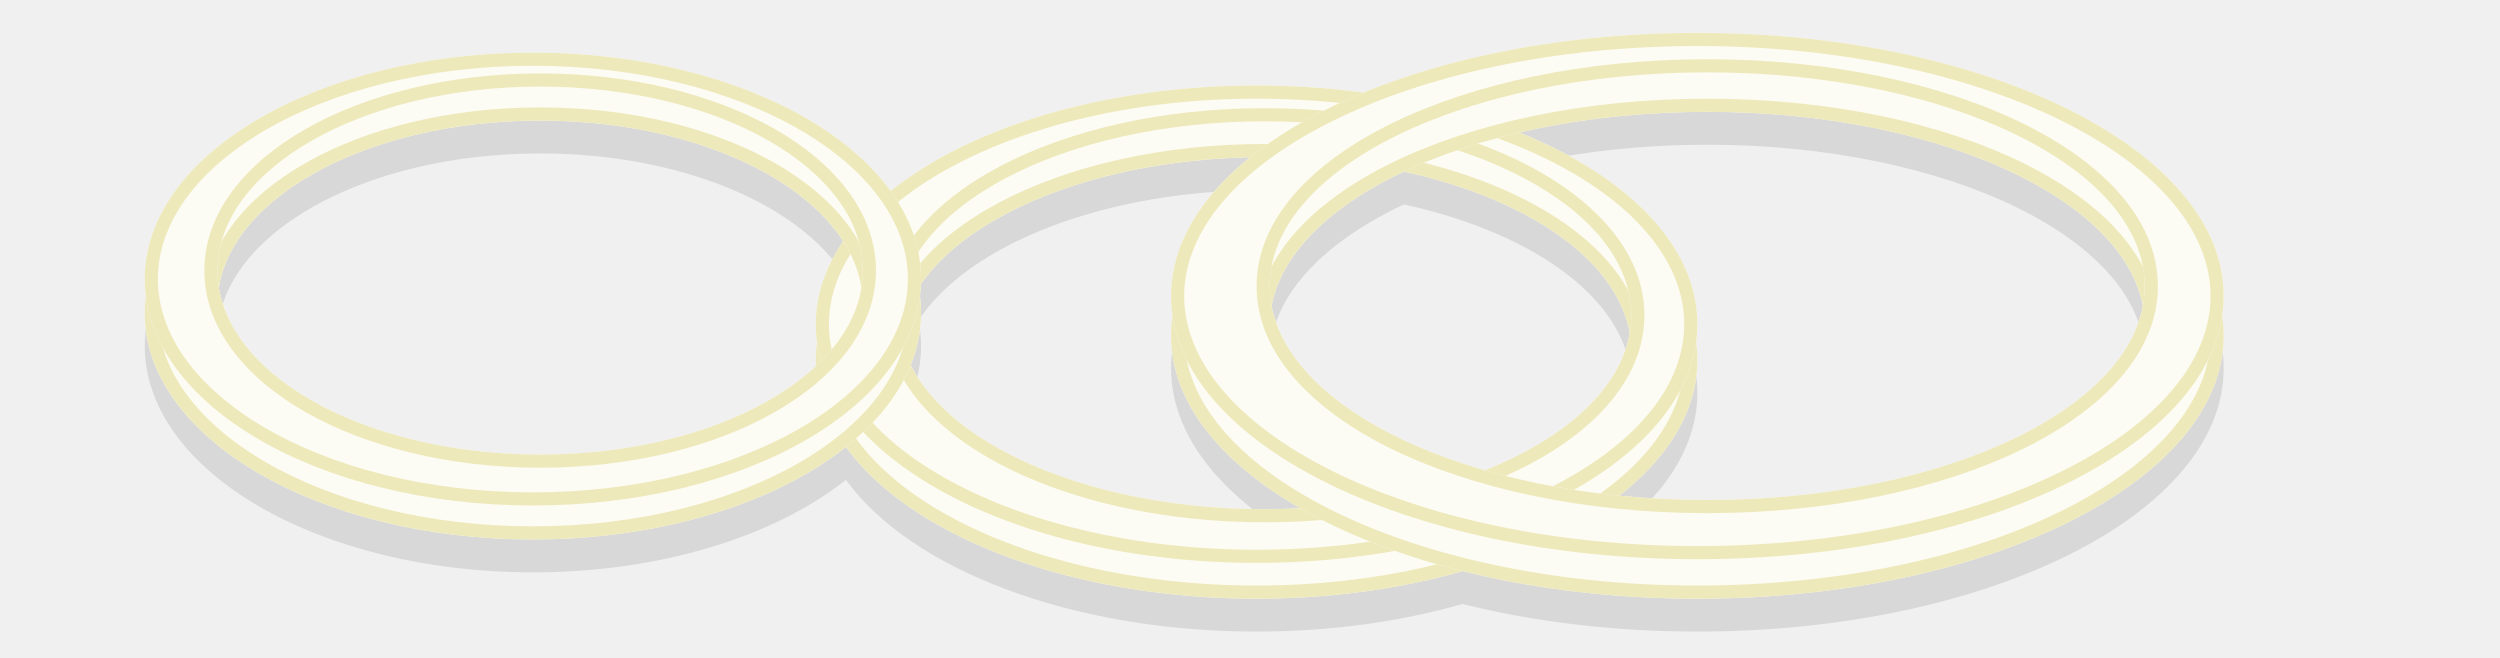
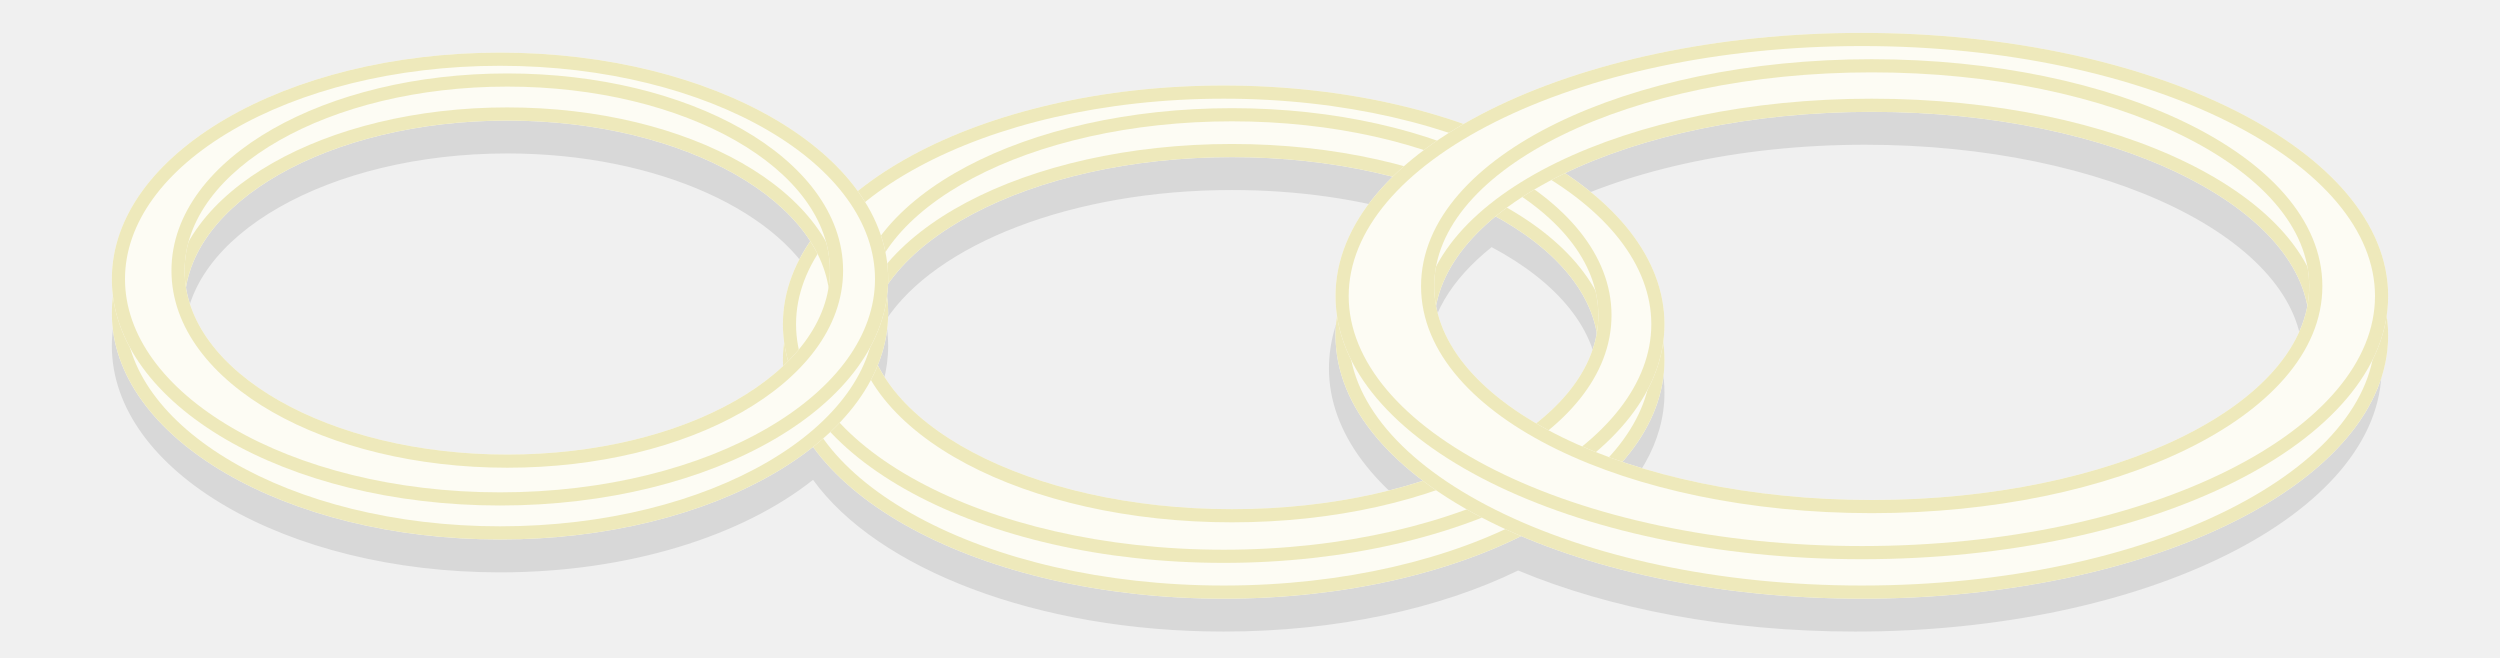
<svg xmlns="http://www.w3.org/2000/svg" width="380" height="100" viewBox="0 0 380 100" fill="none">
-   <path fill-rule="evenodd" clip-rule="evenodd" d="M258 96C245.171 96 233.046 94.49 222.3 91.806C212.958 94.484 202.306 96 191 96C162.607 96 138.34 86.437 128.583 72.935C117.845 81.464 100.531 87 81 87C48.415 87 22 71.59 22 52.581C22 33.572 48.415 14.721 81 14.721C105.329 14.721 126.219 25.23 135.243 38.468C147.256 27.662 167.745 19.814 191 19.814C197.513 19.814 203.808 20.43 209.761 21.553C223.173 15.684 239.883 12 258 12C302.183 12 338 33.909 338 56C338 78.091 302.183 96 258 96ZM124.738 65.125C124.252 63.362 124 61.557 124 59.721C124 54.511 126.028 49.312 129.681 44.47C124.342 32.322 105.066 23.326 82.106 23.326C55.02 23.326 33.062 35.846 33.062 51.291C33.062 66.735 55.02 79.256 82.106 79.256C100.367 79.256 116.296 73.565 124.738 65.125ZM139.634 48.682C147.201 37.156 167.903 28.884 192.256 28.884C193.591 28.884 194.915 28.909 196.227 28.957C184.839 36.728 178 46.347 178 56C178 68.389 189.265 79.463 206.953 86.8C202.271 87.476 197.343 87.837 192.256 87.837C164.48 87.837 141.453 77.075 137.249 63C139.036 59.714 140 56.213 140 52.581C140 51.279 139.876 49.977 139.634 48.682ZM259.5 87C252.141 87 245.061 86.416 238.444 85.337C250.529 78.775 258 69.72 258 59.721C258 46.719 245.369 33.787 226.388 26.309C236.138 23.568 247.444 22 259.5 22C296.227 22 326 36.551 326 54.5C326 72.449 296.227 87 259.5 87ZM247.95 58.361C247.95 68.191 238.857 76.898 224.879 82.254C205.761 76.545 193 66.251 193 54.5C193 45.3 200.822 36.993 213.392 31.081C233.67 35.486 247.95 46.041 247.95 58.361Z" fill="black" fill-opacity="0.1" />
+   <path fill-rule="evenodd" clip-rule="evenodd" d="M282 96C262.504 96 244.637 92.513 230.757 86.718C218.893 92.489 203.204 96 186 96C157.607 96 133.34 86.437 123.583 72.935C112.845 81.464 95.531 87 76 87C43.415 87 17 71.59 17 52.581C17 33.572 43.415 14.721 76 14.721C100.329 14.721 121.219 25.23 130.243 38.468C142.256 27.662 162.745 19.814 186 19.814C199.758 19.814 212.548 22.561 223.187 27.042C237.805 18.07 258.743 12 282 12C326.183 12 362 33.909 362 56C362 78.091 326.183 96 282 96ZM119.738 65.125C119.252 63.362 119 61.557 119 59.721C119 54.511 121.028 49.312 124.681 44.47C119.342 32.322 100.066 23.326 77.106 23.326C50.02 23.326 28.062 35.846 28.062 51.291C28.062 66.735 50.02 79.256 77.106 79.256C95.367 79.256 111.296 73.565 119.738 65.125ZM134.634 48.682C142.201 37.156 162.903 28.884 187.256 28.884C197.404 28.884 206.917 30.32 215.111 32.829C206.822 39.813 202 47.894 202 56C202 65.851 209.122 74.87 220.932 81.84C211.579 85.603 199.911 87.837 187.256 87.837C159.48 87.837 136.453 77.075 132.249 63C134.036 59.714 135 56.213 135 52.581C135 51.279 134.876 49.977 134.634 48.682ZM283.5 87C267.707 87 253.2 84.309 241.793 79.815C248.873 74.062 253 67.153 253 59.721C253 49.912 245.811 40.143 234.131 32.726C246.301 26.139 263.911 22 283.5 22C320.227 22 350 36.551 350 54.5C350 72.449 320.227 87 283.5 87ZM217 54.5C217 48.296 220.557 42.498 226.729 37.566C236.754 42.896 242.95 50.245 242.95 58.361C242.95 64.728 239.135 70.625 232.648 75.444C222.884 69.788 217 62.48 217 54.5Z" fill="black" fill-opacity="0.1" />
  <mask id="path-2-inside-1_17_806" fill="white">
-     <path fill-rule="evenodd" clip-rule="evenodd" d="M191 91C153.997 91 124 74.757 124 54.721C124 34.684 153.997 14.814 191 14.814C228.003 14.814 258 34.684 258 54.721C258 74.757 228.003 91 191 91ZM192.256 82.837C161.497 82.837 136.563 69.64 136.563 53.361C136.563 37.081 161.497 23.884 192.256 23.884C223.015 23.884 247.95 37.081 247.95 53.361C247.95 69.64 223.015 82.837 192.256 82.837Z" />
+     <path fill-rule="evenodd" clip-rule="evenodd" d="M186 91C148.997 91 119 74.757 119 54.721C119 34.684 148.997 14.814 186 14.814C223.003 14.814 253 34.684 253 54.721C253 74.757 223.003 91 186 91ZM187.256 82.837C156.497 82.837 131.563 69.64 131.563 53.361C131.563 37.081 156.497 23.884 187.256 23.884C218.015 23.884 242.95 37.081 242.95 53.361C242.95 69.64 218.015 82.837 187.256 82.837Z" />
  </mask>
-   <path fill-rule="evenodd" clip-rule="evenodd" d="M191 91C153.997 91 124 74.757 124 54.721C124 34.684 153.997 14.814 191 14.814C228.003 14.814 258 34.684 258 54.721C258 74.757 228.003 91 191 91ZM192.256 82.837C161.497 82.837 136.563 69.64 136.563 53.361C136.563 37.081 161.497 23.884 192.256 23.884C223.015 23.884 247.95 37.081 247.95 53.361C247.95 69.64 223.015 82.837 192.256 82.837Z" fill="#FDFCF4" />
-   <path d="M126 54.721C126 63.657 132.718 72.195 144.576 78.615C156.355 84.993 172.765 89 191 89V93C172.232 93 155.142 88.885 142.672 82.133C130.28 75.423 122 65.822 122 54.721H126ZM191 16.814C172.838 16.814 156.457 21.695 144.673 28.956C132.802 36.272 126 45.718 126 54.721H122C122 43.688 130.196 33.18 142.575 25.551C155.04 17.869 172.159 12.814 191 12.814V16.814ZM256 54.721C256 45.718 249.198 36.272 237.327 28.956C225.543 21.695 209.162 16.814 191 16.814V12.814C209.841 12.814 226.96 17.869 239.425 25.551C251.804 33.18 260 43.688 260 54.721H256ZM191 89C209.235 89 225.645 84.993 237.424 78.615C249.282 72.195 256 63.657 256 54.721H260C260 65.822 251.72 75.423 239.328 82.133C226.858 88.885 209.768 93 191 93V89ZM138.563 53.361C138.563 60.394 143.984 67.235 153.81 72.436C163.547 77.589 177.136 80.837 192.256 80.837V84.837C176.617 84.837 162.36 81.487 151.939 75.971C141.608 70.504 134.563 62.606 134.563 53.361H138.563ZM192.256 25.884C177.136 25.884 163.547 29.132 153.81 34.285C143.984 39.486 138.563 46.327 138.563 53.361H134.563C134.563 44.114 141.608 36.217 151.939 30.75C162.36 25.234 176.617 21.884 192.256 21.884V25.884ZM245.95 53.361C245.95 46.327 240.528 39.486 230.702 34.285C220.965 29.132 207.376 25.884 192.256 25.884V21.884C207.895 21.884 222.153 25.234 232.573 30.75C242.904 36.217 249.95 44.114 249.95 53.361H245.95ZM192.256 80.837C207.376 80.837 220.965 77.589 230.702 72.436C240.528 67.235 245.95 60.394 245.95 53.361H249.95C249.95 62.606 242.904 70.504 232.573 75.971C222.153 81.487 207.895 84.837 192.256 84.837V80.837Z" fill="#EEE9BB" mask="url(#path-2-inside-1_17_806)" />
+   <path fill-rule="evenodd" clip-rule="evenodd" d="M186 91C148.997 91 119 74.757 119 54.721C119 34.684 148.997 14.814 186 14.814C223.003 14.814 253 34.684 253 54.721C253 74.757 223.003 91 186 91ZM187.256 82.837C156.497 82.837 131.563 69.64 131.563 53.361C131.563 37.081 156.497 23.884 187.256 23.884C218.015 23.884 242.95 37.081 242.95 53.361C242.95 69.64 218.015 82.837 187.256 82.837Z" fill="#FDFCF4" />
+   <path d="M121 54.721C121 63.657 127.718 72.195 139.576 78.615C151.355 84.993 167.765 89 186 89V93C167.232 93 150.142 88.885 137.672 82.133C125.28 75.423 117 65.822 117 54.721H121ZM186 16.814C167.838 16.814 151.457 21.695 139.673 28.956C127.802 36.272 121 45.718 121 54.721H117C117 43.688 125.196 33.18 137.575 25.551C150.04 17.869 167.159 12.814 186 12.814V16.814ZM251 54.721C251 45.718 244.198 36.272 232.327 28.956C220.543 21.695 204.162 16.814 186 16.814V12.814C204.841 12.814 221.96 17.869 234.425 25.551C246.804 33.18 255 43.688 255 54.721H251ZM186 89C204.235 89 220.645 84.993 232.424 78.615C244.282 72.195 251 63.657 251 54.721H255C255 65.822 246.72 75.423 234.328 82.133C221.858 88.885 204.768 93 186 93V89ZM133.563 53.361C133.563 60.394 138.984 67.235 148.81 72.436C158.547 77.589 172.136 80.837 187.256 80.837V84.837C171.617 84.837 157.36 81.487 146.939 75.971C136.608 70.504 129.563 62.606 129.563 53.361H133.563ZM187.256 25.884C172.136 25.884 158.547 29.132 148.81 34.285C138.984 39.486 133.563 46.327 133.563 53.361H129.563C129.563 44.114 136.608 36.217 146.939 30.75C157.36 25.234 171.617 21.884 187.256 21.884V25.884ZM240.95 53.361C240.95 46.327 235.528 39.486 225.702 34.285C215.965 29.132 202.376 25.884 187.256 25.884V21.884C202.895 21.884 217.153 25.234 227.573 30.75C237.904 36.217 244.95 44.114 244.95 53.361H240.95ZM187.256 80.837C202.376 80.837 215.965 77.589 225.702 72.436C235.528 67.235 240.95 60.394 240.95 53.361H244.95C244.95 62.606 237.904 70.504 227.573 75.971C217.153 81.487 202.895 84.837 187.256 84.837V80.837Z" fill="#EEE9BB" mask="url(#path-2-inside-1_17_806)" />
  <mask id="path-4-inside-2_17_806" fill="white">
-     <path fill-rule="evenodd" clip-rule="evenodd" d="M191 85.558C153.997 85.558 124 69.315 124 49.279C124 29.243 153.997 13 191 13C228.003 13 258 29.243 258 49.279C258 69.315 228.003 85.558 191 85.558ZM192.256 77.395C161.497 77.395 136.563 64.198 136.563 47.919C136.563 31.639 161.497 18.442 192.256 18.442C223.015 18.442 247.95 31.639 247.95 47.919C247.95 64.198 223.015 77.395 192.256 77.395Z" />
+     <path fill-rule="evenodd" clip-rule="evenodd" d="M186 85.558C148.997 85.558 119 69.315 119 49.279C119 29.243 148.997 13 186 13C223.003 13 253 29.243 253 49.279C253 69.315 223.003 85.558 186 85.558ZM187.256 77.395C156.497 77.395 131.563 64.198 131.563 47.919C131.563 31.639 156.497 18.442 187.256 18.442C218.015 18.442 242.95 31.639 242.95 47.919C242.95 64.198 218.015 77.395 187.256 77.395Z" />
  </mask>
-   <path fill-rule="evenodd" clip-rule="evenodd" d="M191 85.558C153.997 85.558 124 69.315 124 49.279C124 29.243 153.997 13 191 13C228.003 13 258 29.243 258 49.279C258 69.315 228.003 85.558 191 85.558ZM192.256 77.395C161.497 77.395 136.563 64.198 136.563 47.919C136.563 31.639 161.497 18.442 192.256 18.442C223.015 18.442 247.95 31.639 247.95 47.919C247.95 64.198 223.015 77.395 192.256 77.395Z" fill="#FDFCF4" />
-   <path d="M126 49.279C126 58.215 132.718 66.753 144.576 73.174C156.355 79.552 172.765 83.558 191 83.558V87.558C172.232 87.558 155.142 83.443 142.672 76.691C130.28 69.981 122 60.38 122 49.279H126ZM191 15C172.765 15 156.355 19.006 144.576 25.385C132.718 31.805 126 40.343 126 49.279H122C122 38.178 130.28 28.577 142.672 21.867C155.142 15.115 172.232 11 191 11V15ZM256 49.279C256 40.343 249.282 31.805 237.424 25.385C225.645 19.006 209.235 15 191 15V11C209.768 11 226.858 15.115 239.328 21.867C251.72 28.577 260 38.178 260 49.279H256ZM191 83.558C209.235 83.558 225.645 79.552 237.424 73.174C249.282 66.753 256 58.215 256 49.279H260C260 60.38 251.72 69.981 239.328 76.691C226.858 83.443 209.768 87.558 191 87.558V83.558ZM138.563 47.919C138.563 54.952 143.984 61.793 153.81 66.994C163.547 72.147 177.136 75.395 192.256 75.395V79.395C176.617 79.395 162.36 76.045 151.939 70.529C141.608 65.062 134.563 57.164 134.563 47.919H138.563ZM192.256 20.442C177.136 20.442 163.547 23.69 153.81 28.843C143.984 34.044 138.563 40.885 138.563 47.919H134.563C134.563 38.673 141.608 30.776 151.939 25.308C162.36 19.793 176.617 16.442 192.256 16.442V20.442ZM245.95 47.919C245.95 40.885 240.528 34.044 230.702 28.843C220.965 23.69 207.376 20.442 192.256 20.442V16.442C207.895 16.442 222.153 19.793 232.573 25.308C242.904 30.776 249.95 38.673 249.95 47.919H245.95ZM192.256 75.395C207.376 75.395 220.965 72.147 230.702 66.994C240.528 61.793 245.95 54.952 245.95 47.919H249.95C249.95 57.164 242.904 65.062 232.573 70.529C222.153 76.045 207.895 79.395 192.256 79.395V75.395Z" fill="#EEE9BB" mask="url(#path-4-inside-2_17_806)" />
+   <path fill-rule="evenodd" clip-rule="evenodd" d="M186 85.558C148.997 85.558 119 69.315 119 49.279C119 29.243 148.997 13 186 13C223.003 13 253 29.243 253 49.279C253 69.315 223.003 85.558 186 85.558ZM187.256 77.395C156.497 77.395 131.563 64.198 131.563 47.919C131.563 31.639 156.497 18.442 187.256 18.442C218.015 18.442 242.95 31.639 242.95 47.919C242.95 64.198 218.015 77.395 187.256 77.395Z" fill="#FDFCF4" />
+   <path d="M121 49.279C121 58.215 127.718 66.753 139.576 73.174C151.355 79.552 167.765 83.558 186 83.558V87.558C167.232 87.558 150.142 83.443 137.672 76.691C125.28 69.981 117 60.38 117 49.279H121ZM186 15C167.765 15 151.355 19.006 139.576 25.385C127.718 31.805 121 40.343 121 49.279H117C117 38.178 125.28 28.577 137.672 21.867C150.142 15.115 167.232 11 186 11V15ZM251 49.279C251 40.343 244.282 31.805 232.424 25.385C220.645 19.006 204.235 15 186 15V11C204.768 11 221.858 15.115 234.328 21.867C246.72 28.577 255 38.178 255 49.279H251ZM186 83.558C204.235 83.558 220.645 79.552 232.424 73.174C244.282 66.753 251 58.215 251 49.279H255C255 60.38 246.72 69.981 234.328 76.691C221.858 83.443 204.768 87.558 186 87.558V83.558ZM133.563 47.919C133.563 54.952 138.984 61.793 148.81 66.994C158.547 72.147 172.136 75.395 187.256 75.395V79.395C171.617 79.395 157.36 76.045 146.939 70.529C136.608 65.062 129.563 57.164 129.563 47.919H133.563ZM187.256 20.442C172.136 20.442 158.547 23.69 148.81 28.843C138.984 34.044 133.563 40.885 133.563 47.919H129.563C129.563 38.673 136.608 30.776 146.939 25.308C157.36 19.793 171.617 16.442 187.256 16.442V20.442ZM240.95 47.919C240.95 40.885 235.528 34.044 225.702 28.843C215.965 23.69 202.376 20.442 187.256 20.442V16.442C202.895 16.442 217.153 19.793 227.573 25.308C237.904 30.776 244.95 38.673 244.95 47.919H240.95ZM187.256 75.395C202.376 75.395 215.965 72.147 225.702 66.994C235.528 61.793 240.95 54.952 240.95 47.919H244.95C244.95 57.164 237.904 65.062 227.573 70.529C217.153 76.045 202.895 79.395 187.256 79.395V75.395Z" fill="#EEE9BB" mask="url(#path-4-inside-2_17_806)" />
  <mask id="path-6-inside-3_17_806" fill="white">
-     <path fill-rule="evenodd" clip-rule="evenodd" d="M258 91C213.817 91 178 73.091 178 51C178 28.909 213.817 7 258 7C302.183 7 338 28.909 338 51C338 73.091 302.183 91 258 91ZM259.5 82C222.773 82 193 67.449 193 49.5C193 31.551 222.773 17 259.5 17C296.227 17 326 31.551 326 49.5C326 67.449 296.227 82 259.5 82Z" />
+     <path fill-rule="evenodd" clip-rule="evenodd" d="M283 91C238.817 91 203 73.091 203 51C203 28.909 238.817 7 283 7C327.183 7 363 28.909 363 51C363 73.091 327.183 91 283 91ZM284.5 82C247.773 82 218 67.449 218 49.5C218 31.551 247.773 17 284.5 17C321.227 17 351 31.551 351 49.5C351 67.449 321.227 82 284.5 82Z" />
  </mask>
-   <path fill-rule="evenodd" clip-rule="evenodd" d="M258 91C213.817 91 178 73.091 178 51C178 28.909 213.817 7 258 7C302.183 7 338 28.909 338 51C338 73.091 302.183 91 258 91ZM259.5 82C222.773 82 193 67.449 193 49.5C193 31.551 222.773 17 259.5 17C296.227 17 326 31.551 326 49.5C326 67.449 296.227 82 259.5 82Z" fill="#FDFCF4" />
-   <path d="M180 51C180 60.88 188.061 70.363 202.326 77.495C216.471 84.568 236.152 89 258 89V93C235.665 93 215.346 88.478 200.537 81.073C185.847 73.728 176 63.211 176 51H180ZM258 9C236.218 9 216.566 14.404 202.421 22.454C188.154 30.573 180 41.048 180 51H176C176 38.86 185.754 27.336 200.442 18.977C215.251 10.55 235.599 5 258 5V9ZM336 51C336 41.048 327.846 30.573 313.579 22.454C299.434 14.404 279.782 9 258 9V5C280.401 5 300.749 10.55 315.558 18.977C330.246 27.336 340 38.86 340 51H336ZM258 89C279.848 89 299.529 84.568 313.674 77.495C327.939 70.363 336 60.88 336 51H340C340 63.211 330.153 73.728 315.463 81.073C300.654 88.478 280.335 93 258 93V89ZM195 49.5C195 57.285 201.517 64.898 213.356 70.684C225.062 76.405 241.373 80 259.5 80V84C240.9 84 223.962 80.32 211.599 74.278C199.37 68.301 191 59.664 191 49.5H195ZM259.5 19C241.373 19 225.062 22.595 213.356 28.316C201.517 34.102 195 41.715 195 49.5H191C191 39.336 199.37 30.699 211.599 24.722C223.962 18.68 240.9 15 259.5 15V19ZM324 49.5C324 41.715 317.483 34.102 305.644 28.316C293.938 22.595 277.627 19 259.5 19V15C278.1 15 295.038 18.68 307.401 24.722C319.63 30.699 328 39.336 328 49.5H324ZM259.5 80C277.627 80 293.938 76.405 305.644 70.684C317.483 64.898 324 57.285 324 49.5H328C328 59.664 319.63 68.301 307.401 74.278C295.038 80.32 278.1 84 259.5 84V80Z" fill="#EEE9BB" mask="url(#path-6-inside-3_17_806)" />
+   <path fill-rule="evenodd" clip-rule="evenodd" d="M283 91C238.817 91 203 73.091 203 51C203 28.909 238.817 7 283 7C327.183 7 363 28.909 363 51C363 73.091 327.183 91 283 91ZM284.5 82C247.773 82 218 67.449 218 49.5C218 31.551 247.773 17 284.5 17C321.227 17 351 31.551 351 49.5C351 67.449 321.227 82 284.5 82Z" fill="#FDFCF4" />
+   <path d="M205 51C205 60.88 213.061 70.363 227.326 77.495C241.471 84.568 261.152 89 283 89V93C260.665 93 240.346 88.478 225.537 81.073C210.847 73.728 201 63.211 201 51H205ZM283 9C261.218 9 241.566 14.404 227.421 22.454C213.154 30.573 205 41.048 205 51H201C201 38.86 210.754 27.336 225.442 18.977C240.251 10.55 260.599 5 283 5V9ZM361 51C361 41.048 352.846 30.573 338.579 22.454C324.434 14.404 304.782 9 283 9V5C305.401 5 325.749 10.55 340.558 18.977C355.246 27.336 365 38.86 365 51H361ZM283 89C304.848 89 324.529 84.568 338.674 77.495C352.939 70.363 361 60.88 361 51H365C365 63.211 355.153 73.728 340.463 81.073C325.654 88.478 305.335 93 283 93V89ZM220 49.5C220 57.285 226.517 64.898 238.356 70.684C250.062 76.405 266.373 80 284.5 80V84C265.9 84 248.962 80.32 236.599 74.278C224.37 68.301 216 59.664 216 49.5H220ZM284.5 19C266.373 19 250.062 22.595 238.356 28.316C226.517 34.102 220 41.715 220 49.5H216C216 39.336 224.37 30.699 236.599 24.722C248.962 18.68 265.9 15 284.5 15V19ZM349 49.5C349 41.715 342.483 34.102 330.644 28.316C318.938 22.595 302.627 19 284.5 19V15C303.1 15 320.038 18.68 332.401 24.722C344.63 30.699 353 39.336 353 49.5H349ZM284.5 80C302.627 80 318.938 76.405 330.644 70.684C342.483 64.898 349 57.285 349 49.5H353C353 59.664 344.63 68.301 332.401 74.278C320.038 80.32 303.1 84 284.5 84V80Z" fill="#EEE9BB" mask="url(#path-6-inside-3_17_806)" />
  <mask id="path-8-inside-4_17_806" fill="white">
-     <path fill-rule="evenodd" clip-rule="evenodd" d="M258 85C213.817 85 178 67.091 178 45C178 22.909 213.817 5 258 5C302.183 5 338 22.909 338 45C338 67.091 302.183 85 258 85ZM259.5 76C222.773 76 193 61.449 193 43.5C193 25.551 222.773 11 259.5 11C296.227 11 326 25.551 326 43.5C326 61.449 296.227 76 259.5 76Z" />
+     <path fill-rule="evenodd" clip-rule="evenodd" d="M283 85C238.817 85 203 67.091 203 45C203 22.909 238.817 5 283 5C327.183 5 363 22.909 363 45C363 67.091 327.183 85 283 85ZM284.5 76C247.773 76 218 61.449 218 43.5C218 25.551 247.773 11 284.5 11C321.227 11 351 25.551 351 43.5C351 61.449 321.227 76 284.5 76Z" />
  </mask>
-   <path fill-rule="evenodd" clip-rule="evenodd" d="M258 85C213.817 85 178 67.091 178 45C178 22.909 213.817 5 258 5C302.183 5 338 22.909 338 45C338 67.091 302.183 85 258 85ZM259.5 76C222.773 76 193 61.449 193 43.5C193 25.551 222.773 11 259.5 11C296.227 11 326 25.551 326 43.5C326 61.449 296.227 76 259.5 76Z" fill="#FDFCF4" />
-   <path d="M180 45C180 54.88 188.061 64.363 202.326 71.495C216.471 78.568 236.152 83 258 83V87C235.665 87 215.346 82.478 200.537 75.073C185.847 67.728 176 57.211 176 45H180ZM258 7C236.152 7 216.471 11.432 202.326 18.505C188.061 25.637 180 35.12 180 45H176C176 32.789 185.847 22.272 200.537 14.927C215.346 7.522 235.665 3 258 3V7ZM336 45C336 35.12 327.939 25.637 313.674 18.505C299.529 11.432 279.848 7 258 7V3C280.335 3 300.654 7.522 315.463 14.927C330.153 22.272 340 32.789 340 45H336ZM258 83C279.848 83 299.529 78.568 313.674 71.495C327.939 64.363 336 54.88 336 45H340C340 57.211 330.153 67.728 315.463 75.073C300.654 82.478 280.335 87 258 87V83ZM195 43.5C195 51.285 201.517 58.898 213.356 64.684C225.062 70.405 241.373 74 259.5 74V78C240.9 78 223.962 74.32 211.599 68.278C199.37 62.301 191 53.664 191 43.5H195ZM259.5 13C241.373 13 225.062 16.595 213.356 22.316C201.517 28.102 195 35.715 195 43.5H191C191 33.336 199.37 24.699 211.599 18.722C223.962 12.68 240.9 9 259.5 9V13ZM324 43.5C324 35.715 317.483 28.102 305.644 22.316C293.938 16.595 277.627 13 259.5 13V9C278.1 9 295.038 12.68 307.401 18.722C319.63 24.699 328 33.336 328 43.5H324ZM259.5 74C277.627 74 293.938 70.405 305.644 64.684C317.483 58.898 324 51.285 324 43.5H328C328 53.664 319.63 62.301 307.401 68.278C295.038 74.32 278.1 78 259.5 78V74Z" fill="#EEE9BB" mask="url(#path-8-inside-4_17_806)" />
+   <path fill-rule="evenodd" clip-rule="evenodd" d="M283 85C238.817 85 203 67.091 203 45C203 22.909 238.817 5 283 5C327.183 5 363 22.909 363 45C363 67.091 327.183 85 283 85ZM284.5 76C247.773 76 218 61.449 218 43.5C218 25.551 247.773 11 284.5 11C321.227 11 351 25.551 351 43.5C351 61.449 321.227 76 284.5 76Z" fill="#FDFCF4" />
+   <path d="M205 45C205 54.88 213.061 64.363 227.326 71.495C241.471 78.568 261.152 83 283 83V87C260.665 87 240.346 82.478 225.537 75.073C210.847 67.728 201 57.211 201 45H205ZM283 7C261.152 7 241.471 11.432 227.326 18.505C213.061 25.637 205 35.12 205 45H201C201 32.789 210.847 22.272 225.537 14.927C240.346 7.522 260.665 3 283 3V7ZM361 45C361 35.12 352.939 25.637 338.674 18.505C324.529 11.432 304.848 7 283 7V3C305.335 3 325.654 7.522 340.463 14.927C355.153 22.272 365 32.789 365 45H361ZM283 83C304.848 83 324.529 78.568 338.674 71.495C352.939 64.363 361 54.88 361 45H365C365 57.211 355.153 67.728 340.463 75.073C325.654 82.478 305.335 87 283 87V83ZM220 43.5C220 51.285 226.517 58.898 238.356 64.684C250.062 70.405 266.373 74 284.5 74V78C265.9 78 248.962 74.32 236.599 68.278C224.37 62.301 216 53.664 216 43.5H220ZM284.5 13C266.373 13 250.062 16.595 238.356 22.316C226.517 28.102 220 35.715 220 43.5H216C216 33.336 224.37 24.699 236.599 18.722C248.962 12.68 265.9 9 284.5 9V13ZM349 43.5C349 35.715 342.483 28.102 330.644 22.316C318.938 16.595 302.627 13 284.5 13V9C303.1 9 320.038 12.68 332.401 18.722C344.63 24.699 353 33.336 353 43.5H349ZM284.5 74C302.627 74 318.938 70.405 330.644 64.684C342.483 58.898 349 51.285 349 43.5H353C353 53.664 344.63 62.301 332.401 68.278C320.038 74.32 303.1 78 284.5 78V74Z" fill="#EEE9BB" mask="url(#path-8-inside-4_17_806)" />
  <mask id="path-10-inside-5_17_806" fill="white">
-     <path fill-rule="evenodd" clip-rule="evenodd" d="M81 82C48.415 82 22 66.59 22 47.581C22 28.573 48.415 9.721 81 9.721C113.585 9.721 140 28.573 140 47.581C140 66.59 113.585 82 81 82ZM82.106 74.256C55.02 74.256 33.062 61.735 33.062 46.291C33.062 30.846 55.02 18.326 82.106 18.326C109.192 18.326 131.15 30.846 131.15 46.291C131.15 61.735 109.192 74.256 82.106 74.256Z" />
+     <path fill-rule="evenodd" clip-rule="evenodd" d="M76 82C43.415 82 17 66.59 17 47.581C17 28.573 43.415 9.721 76 9.721C108.585 9.721 135 28.573 135 47.581C135 66.59 108.585 82 76 82ZM77.106 74.256C50.02 74.256 28.062 61.735 28.062 46.291C28.062 30.846 50.02 18.326 77.106 18.326C104.192 18.326 126.15 30.846 126.15 46.291C126.15 61.735 104.192 74.256 77.106 74.256Z" />
  </mask>
-   <path fill-rule="evenodd" clip-rule="evenodd" d="M81 82C48.415 82 22 66.59 22 47.581C22 28.573 48.415 9.721 81 9.721C113.585 9.721 140 28.573 140 47.581C140 66.59 113.585 82 81 82ZM82.106 74.256C55.02 74.256 33.062 61.735 33.062 46.291C33.062 30.846 55.02 18.326 82.106 18.326C109.192 18.326 131.15 30.846 131.15 46.291C131.15 61.735 109.192 74.256 82.106 74.256Z" fill="#FDFCF4" />
-   <path d="M24 47.581C24 56.079 29.919 64.142 40.288 70.192C50.609 76.212 64.998 80 81 80V84C64.417 84 49.306 80.083 38.273 73.647C27.289 67.239 20 58.092 20 47.581H24ZM81 11.721C65.077 11.721 50.717 16.331 40.387 23.189C29.994 30.089 24 39.02 24 47.581H20C20 37.134 27.213 27.134 38.174 19.857C49.199 12.537 64.338 7.721 81 7.721V11.721ZM138 47.581C138 39.02 132.006 30.089 121.613 23.189C111.284 16.331 96.923 11.721 81 11.721V7.721C97.662 7.721 112.801 12.537 123.826 19.857C134.787 27.134 142 37.134 142 47.581H138ZM81 80C97.002 80 111.391 76.212 121.712 70.192C132.081 64.142 138 56.079 138 47.581H142C142 58.092 134.711 67.239 123.727 73.647C112.694 80.083 97.583 84 81 84V80ZM35.062 46.291C35.062 52.983 39.839 59.436 48.418 64.328C56.94 69.187 68.846 72.256 82.106 72.256V76.256C68.28 76.256 55.665 73.065 46.436 67.802C37.265 62.573 31.062 55.043 31.062 46.291H35.062ZM82.106 20.326C68.846 20.326 56.94 23.395 48.418 28.254C39.839 33.146 35.062 39.598 35.062 46.291H31.062C31.062 37.539 37.265 30.008 46.436 24.779C55.665 19.517 68.28 16.326 82.106 16.326V20.326ZM129.15 46.291C129.15 39.598 124.374 33.146 115.795 28.254C107.273 23.395 95.366 20.326 82.106 20.326V16.326C95.932 16.326 108.548 19.517 117.776 24.779C126.947 30.008 133.15 37.539 133.15 46.291H129.15ZM82.106 72.256C95.366 72.256 107.273 69.187 115.795 64.328C124.374 59.436 129.15 52.983 129.15 46.291H133.15C133.15 55.043 126.947 62.573 117.776 67.802C108.548 73.065 95.932 76.256 82.106 76.256V72.256Z" fill="#EEE9BB" mask="url(#path-10-inside-5_17_806)" />
+   <path fill-rule="evenodd" clip-rule="evenodd" d="M76 82C43.415 82 17 66.59 17 47.581C17 28.573 43.415 9.721 76 9.721C108.585 9.721 135 28.573 135 47.581C135 66.59 108.585 82 76 82ZM77.106 74.256C50.02 74.256 28.062 61.735 28.062 46.291C28.062 30.846 50.02 18.326 77.106 18.326C104.192 18.326 126.15 30.846 126.15 46.291C126.15 61.735 104.192 74.256 77.106 74.256Z" fill="#FDFCF4" />
+   <path d="M19 47.581C19 56.079 24.919 64.142 35.288 70.192C45.609 76.212 59.998 80 76 80V84C59.417 84 44.306 80.083 33.273 73.647C22.289 67.239 15 58.092 15 47.581H19ZM76 11.721C60.077 11.721 45.717 16.331 35.387 23.189C24.994 30.089 19 39.02 19 47.581H15C15 37.134 22.213 27.134 33.174 19.857C44.199 12.537 59.338 7.721 76 7.721V11.721ZM133 47.581C133 39.02 127.006 30.089 116.613 23.189C106.284 16.331 91.923 11.721 76 11.721V7.721C92.662 7.721 107.801 12.537 118.826 19.857C129.787 27.134 137 37.134 137 47.581H133ZM76 80C92.002 80 106.391 76.212 116.712 70.192C127.081 64.142 133 56.079 133 47.581H137C137 58.092 129.711 67.239 118.727 73.647C107.694 80.083 92.583 84 76 84V80ZM30.062 46.291C30.062 52.983 34.839 59.436 43.418 64.328C51.94 69.187 63.846 72.256 77.106 72.256V76.256C63.28 76.256 50.665 73.065 41.436 67.802C32.265 62.573 26.062 55.043 26.062 46.291H30.062ZM77.106 20.326C63.846 20.326 51.94 23.395 43.418 28.254C34.839 33.146 30.062 39.598 30.062 46.291H26.062C26.062 37.539 32.265 30.008 41.436 24.779C50.665 19.517 63.28 16.326 77.106 16.326V20.326ZM124.15 46.291C124.15 39.598 119.374 33.146 110.795 28.254C102.273 23.395 90.366 20.326 77.106 20.326V16.326C90.932 16.326 103.548 19.517 112.776 24.779C121.947 30.008 128.15 37.539 128.15 46.291H124.15ZM77.106 72.256C90.366 72.256 102.273 69.187 110.795 64.328C119.374 59.436 124.15 52.983 124.15 46.291H128.15C128.15 55.043 121.947 62.573 112.776 67.802C103.548 73.065 90.932 76.256 77.106 76.256V72.256Z" fill="#EEE9BB" mask="url(#path-10-inside-5_17_806)" />
  <mask id="path-12-inside-6_17_806" fill="white">
-     <path fill-rule="evenodd" clip-rule="evenodd" d="M81 76.837C48.415 76.837 22 61.428 22 42.419C22 23.41 48.415 8 81 8C113.585 8 140 23.41 140 42.419C140 61.428 113.585 76.837 81 76.837ZM82.106 69.093C55.02 69.093 33.062 56.573 33.062 41.128C33.062 25.683 55.02 13.163 82.106 13.163C109.192 13.163 131.15 25.683 131.15 41.128C131.15 56.573 109.192 69.093 82.106 69.093Z" />
+     <path fill-rule="evenodd" clip-rule="evenodd" d="M76 76.837C43.415 76.837 17 61.428 17 42.419C17 23.41 43.415 8 76 8C108.585 8 135 23.41 135 42.419C135 61.428 108.585 76.837 76 76.837ZM77.106 69.093C50.02 69.093 28.062 56.573 28.062 41.128C28.062 25.683 50.02 13.163 77.106 13.163C104.192 13.163 126.15 25.683 126.15 41.128C126.15 56.573 104.192 69.093 77.106 69.093Z" />
  </mask>
-   <path fill-rule="evenodd" clip-rule="evenodd" d="M81 76.837C48.415 76.837 22 61.428 22 42.419C22 23.41 48.415 8 81 8C113.585 8 140 23.41 140 42.419C140 61.428 113.585 76.837 81 76.837ZM82.106 69.093C55.02 69.093 33.062 56.573 33.062 41.128C33.062 25.683 55.02 13.163 82.106 13.163C109.192 13.163 131.15 25.683 131.15 41.128C131.15 56.573 109.192 69.093 82.106 69.093Z" fill="#FDFCF4" />
-   <path d="M24 42.419C24 50.916 29.919 58.98 40.288 65.029C50.609 71.049 64.998 74.837 81 74.837V78.837C64.417 78.837 49.306 74.92 38.273 68.484C27.289 62.076 20 52.93 20 42.419H24ZM81 10C64.998 10 50.609 13.788 40.288 19.808C29.919 25.858 24 33.921 24 42.419H20C20 31.908 27.289 22.761 38.273 16.353C49.306 9.917 64.417 6 81 6V10ZM138 42.419C138 33.921 132.081 25.858 121.712 19.808C111.391 13.788 97.002 10 81 10V6C97.583 6 112.694 9.917 123.727 16.353C134.711 22.761 142 31.908 142 42.419H138ZM81 74.837C97.002 74.837 111.391 71.049 121.712 65.029C132.081 58.98 138 50.916 138 42.419H142C142 52.93 134.711 62.076 123.727 68.484C112.694 74.92 97.583 78.837 81 78.837V74.837ZM35.062 41.128C35.062 47.821 39.839 54.273 48.418 59.165C56.94 64.024 68.846 67.093 82.106 67.093V71.093C68.28 71.093 55.665 67.902 46.436 62.64C37.265 57.41 31.062 49.88 31.062 41.128H35.062ZM82.106 15.163C68.846 15.163 56.94 18.232 48.418 23.091C39.839 27.983 35.062 34.435 35.062 41.128H31.062C31.062 32.376 37.265 24.846 46.436 19.616C55.665 14.354 68.28 11.163 82.106 11.163V15.163ZM129.15 41.128C129.15 34.435 124.374 27.983 115.795 23.091C107.273 18.232 95.366 15.163 82.106 15.163V11.163C95.932 11.163 108.548 14.354 117.776 19.616C126.947 24.846 133.15 32.376 133.15 41.128H129.15ZM82.106 67.093C95.366 67.093 107.273 64.024 115.795 59.165C124.374 54.273 129.15 47.821 129.15 41.128H133.15C133.15 49.88 126.947 57.41 117.776 62.64C108.548 67.902 95.932 71.093 82.106 71.093V67.093Z" fill="#EEE9BB" mask="url(#path-12-inside-6_17_806)" />
+   <path fill-rule="evenodd" clip-rule="evenodd" d="M76 76.837C43.415 76.837 17 61.428 17 42.419C17 23.41 43.415 8 76 8C108.585 8 135 23.41 135 42.419C135 61.428 108.585 76.837 76 76.837ZM77.106 69.093C50.02 69.093 28.062 56.573 28.062 41.128C28.062 25.683 50.02 13.163 77.106 13.163C104.192 13.163 126.15 25.683 126.15 41.128C126.15 56.573 104.192 69.093 77.106 69.093Z" fill="#FDFCF4" />
+   <path d="M19 42.419C19 50.916 24.919 58.98 35.288 65.029C45.609 71.049 59.998 74.837 76 74.837V78.837C59.417 78.837 44.306 74.92 33.273 68.484C22.289 62.076 15 52.93 15 42.419H19ZM76 10C59.998 10 45.609 13.788 35.288 19.808C24.919 25.858 19 33.921 19 42.419H15C15 31.908 22.289 22.761 33.273 16.353C44.306 9.917 59.417 6 76 6V10ZM133 42.419C133 33.921 127.081 25.858 116.712 19.808C106.391 13.788 92.002 10 76 10V6C92.583 6 107.694 9.917 118.727 16.353C129.711 22.761 137 31.908 137 42.419H133ZM76 74.837C92.002 74.837 106.391 71.049 116.712 65.029C127.081 58.98 133 50.916 133 42.419H137C137 52.93 129.711 62.076 118.727 68.484C107.694 74.92 92.583 78.837 76 78.837V74.837ZM30.062 41.128C30.062 47.821 34.839 54.273 43.418 59.165C51.94 64.024 63.846 67.093 77.106 67.093V71.093C63.28 71.093 50.665 67.902 41.436 62.64C32.265 57.41 26.062 49.88 26.062 41.128H30.062ZM77.106 15.163C63.846 15.163 51.94 18.232 43.418 23.091C34.839 27.983 30.062 34.435 30.062 41.128H26.062C26.062 32.376 32.265 24.846 41.436 19.616C50.665 14.354 63.28 11.163 77.106 11.163V15.163ZM124.15 41.128C124.15 34.435 119.374 27.983 110.795 23.091C102.273 18.232 90.366 15.163 77.106 15.163V11.163C90.932 11.163 103.548 14.354 112.776 19.616C121.947 24.846 128.15 32.376 128.15 41.128H124.15ZM77.106 67.093C90.366 67.093 102.273 64.024 110.795 59.165C119.374 54.273 124.15 47.821 124.15 41.128H128.15C128.15 49.88 121.947 57.41 112.776 62.64C103.548 67.902 90.932 71.093 77.106 71.093V67.093Z" fill="#EEE9BB" mask="url(#path-12-inside-6_17_806)" />
</svg>
